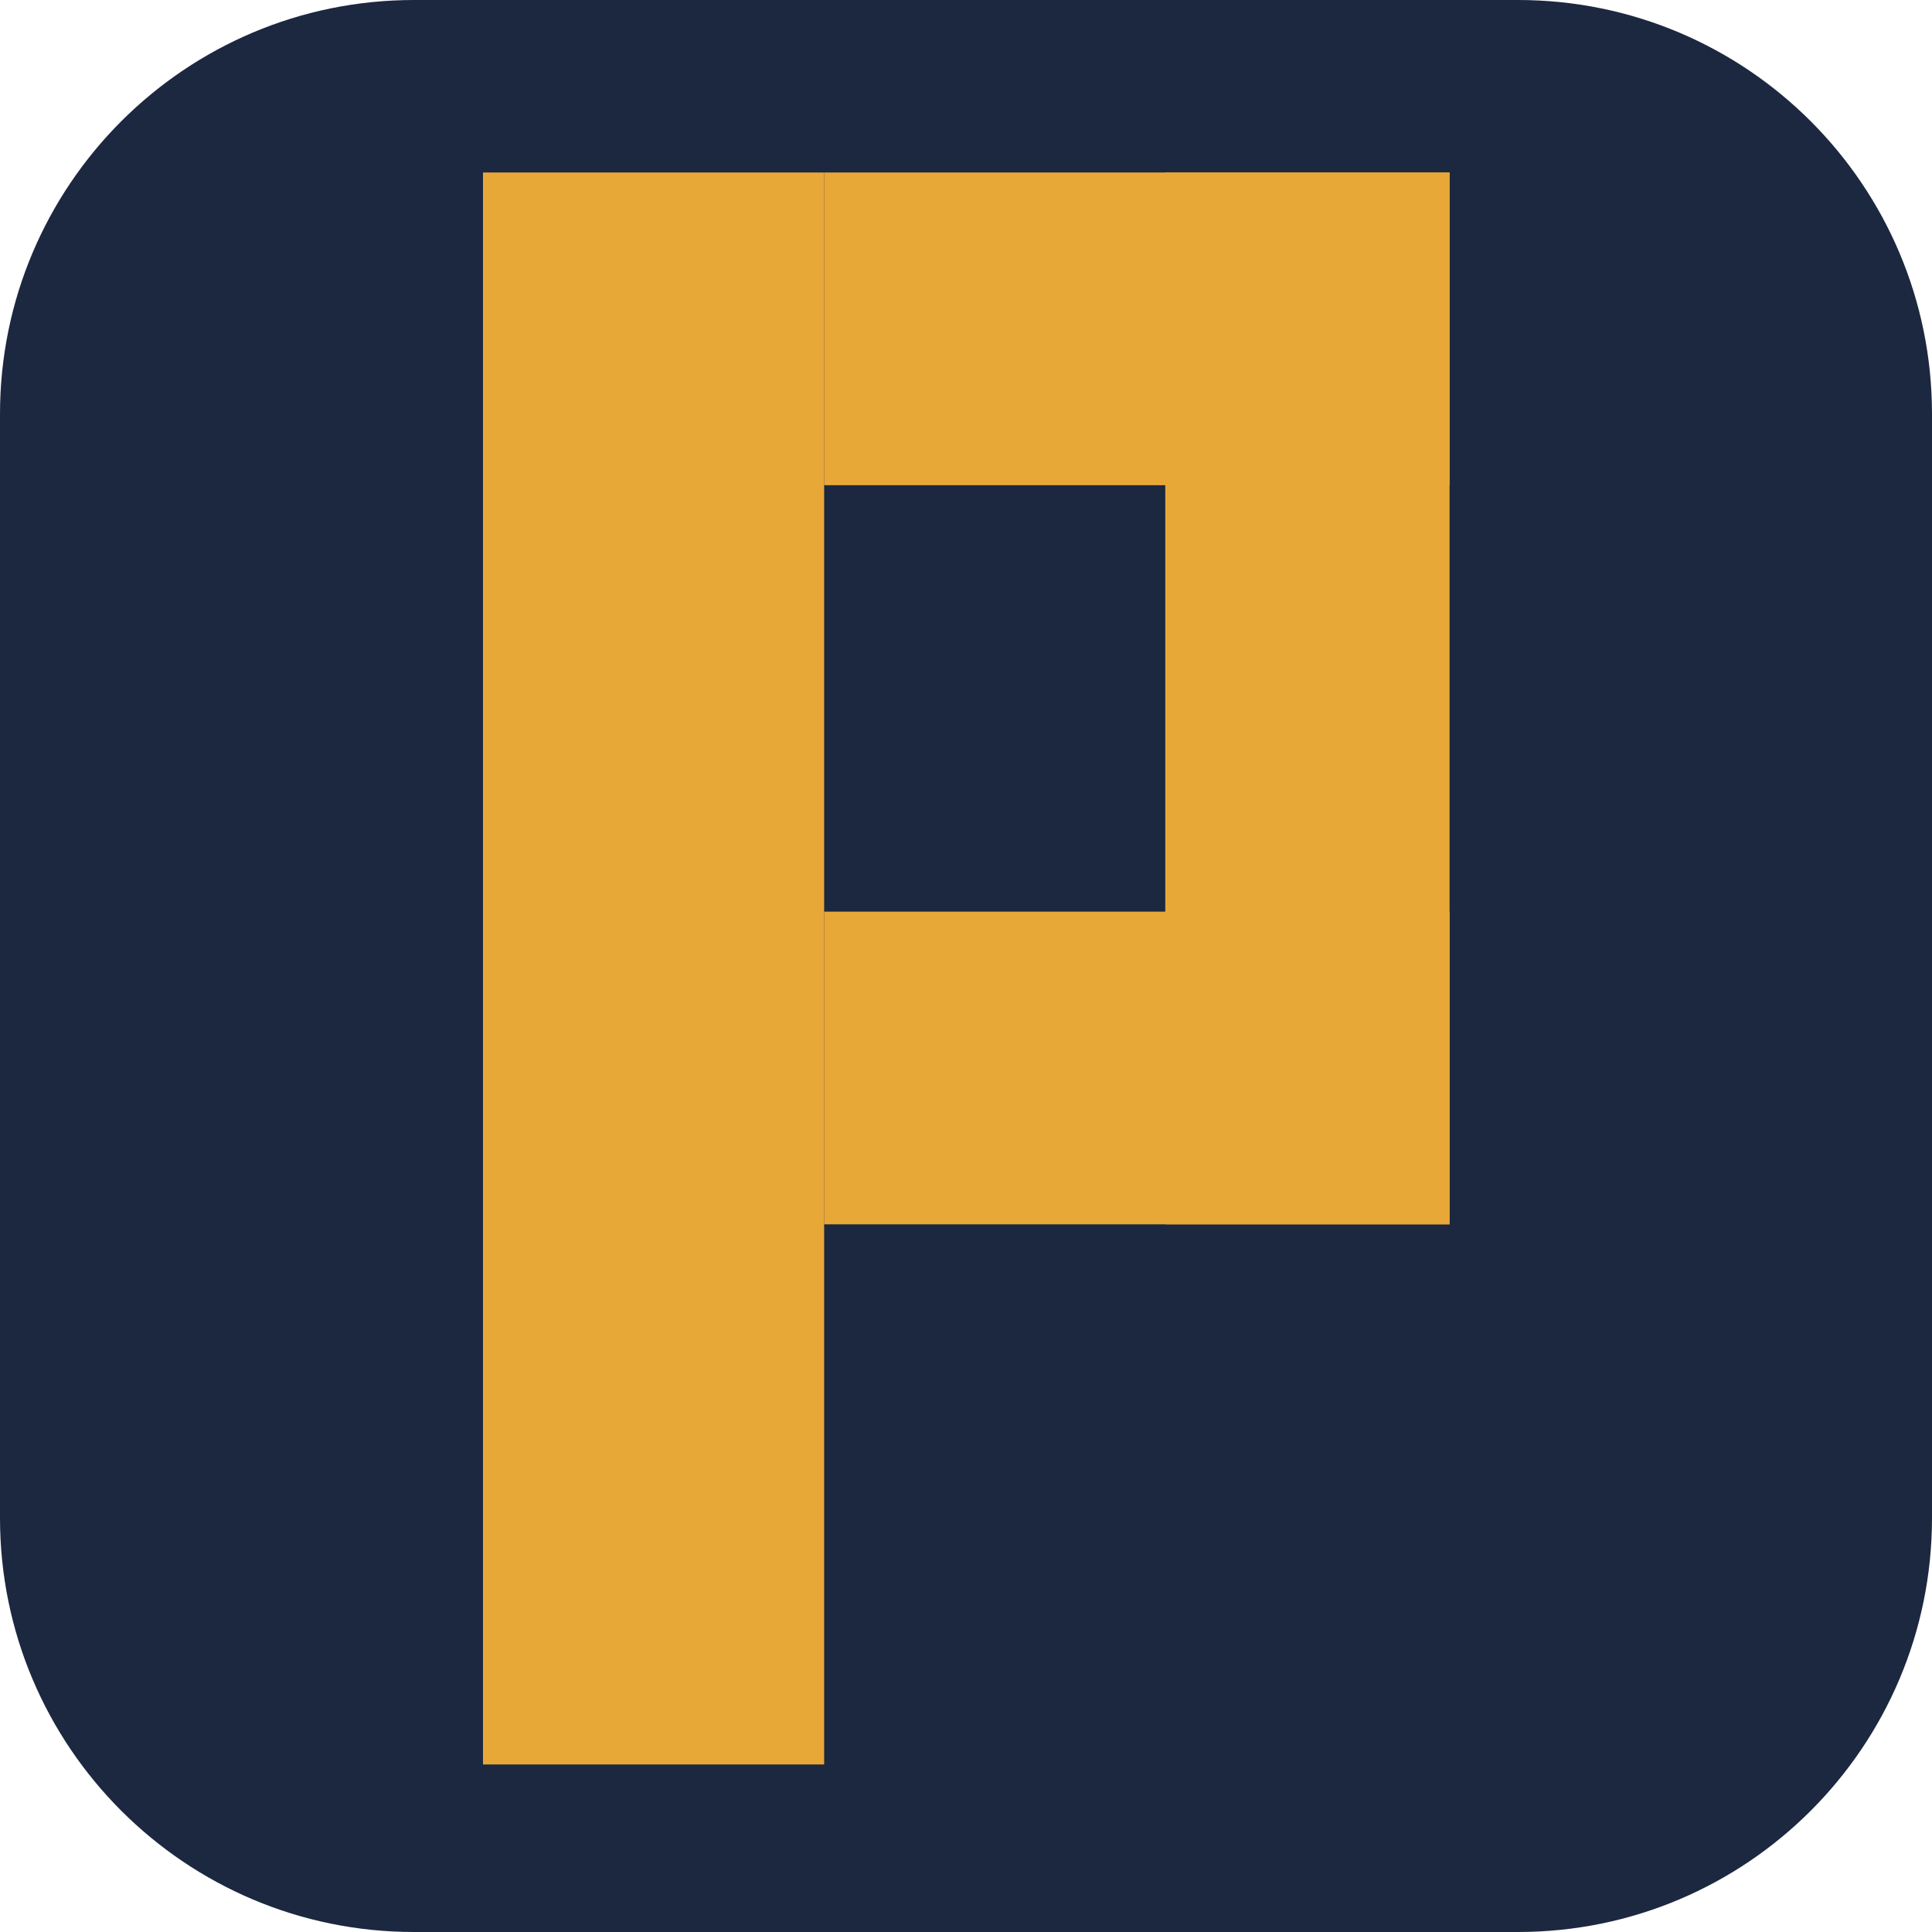
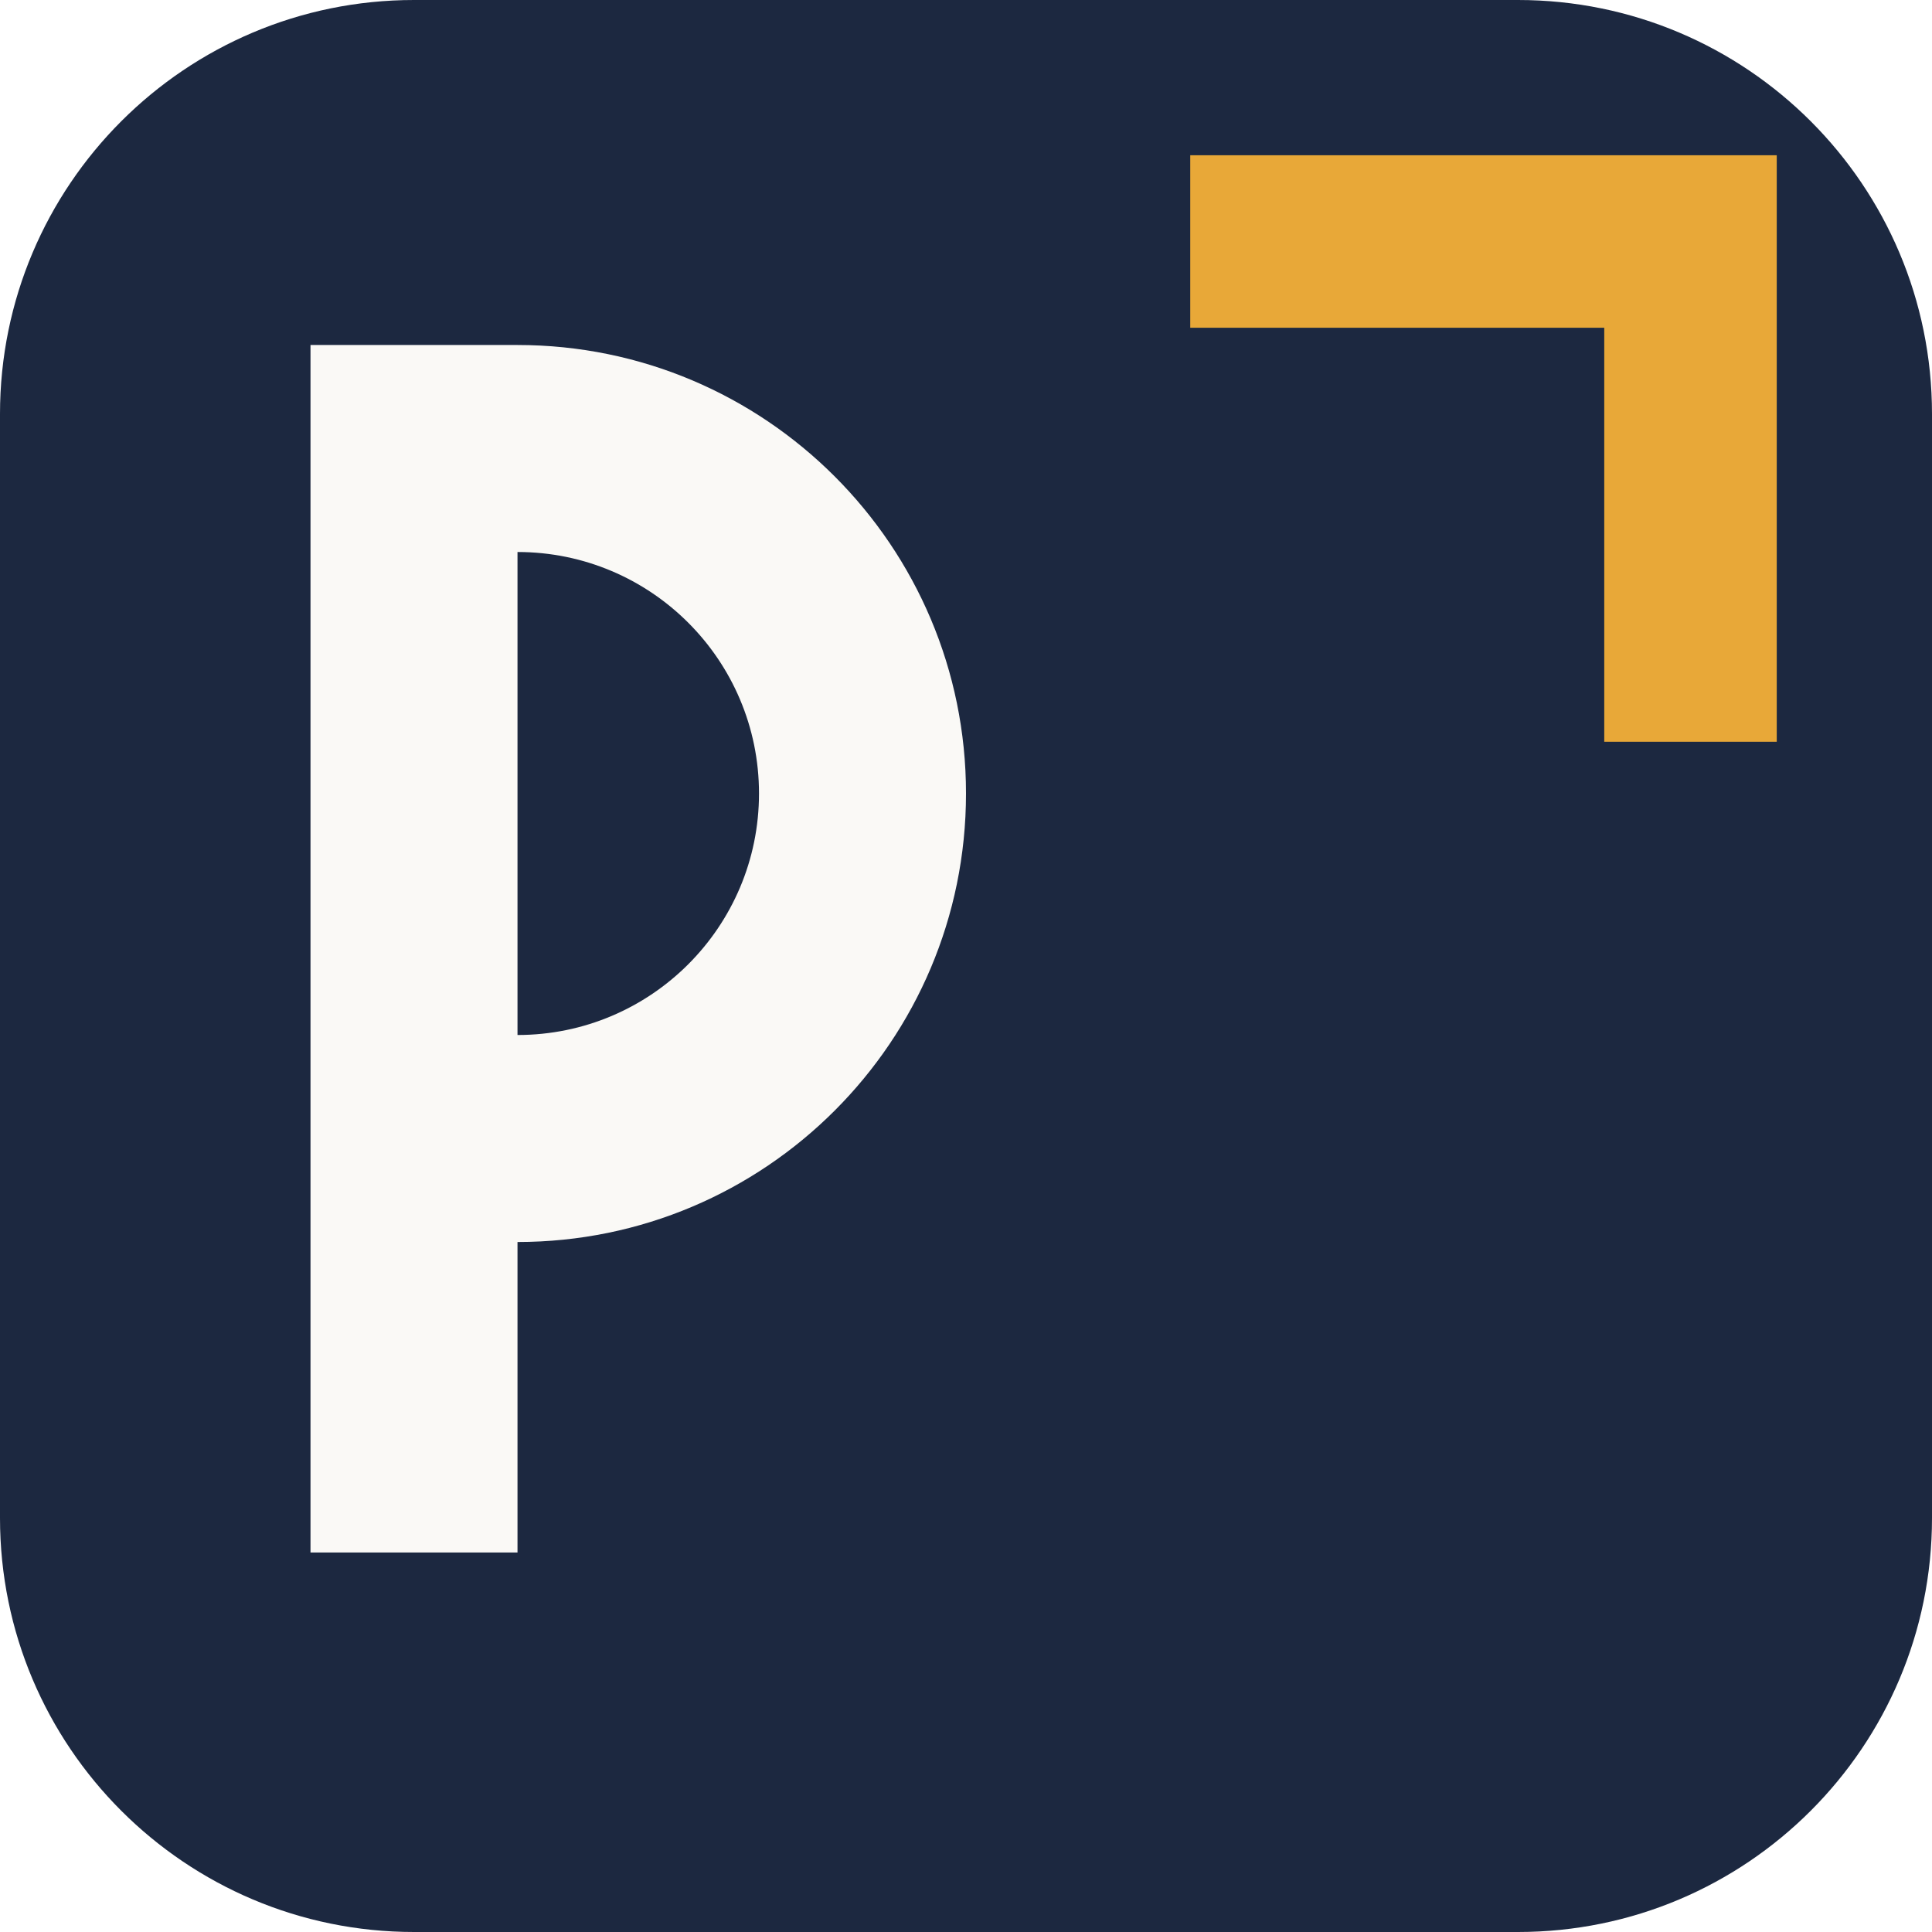
<svg xmlns="http://www.w3.org/2000/svg" viewBox="0 0 56 56" role="img" aria-label="Pleks">
-   <rect x="0" y="0" width="56" height="56" rx="12" fill="#1C2840" />
-   <g transform="translate(14,5) scale(0.824)">
-     <rect x="0" y="0" width="12" height="56" fill="#E8A838" />
-     <rect x="12" y="0" width="22" height="11" fill="#E8A838" />
-     <rect x="24" y="0" width="10" height="37" fill="#E8A838" />
-     <rect x="12" y="26" width="22" height="11" fill="#E8A838" />
-   </g>
+   <rect width="56" height="56" rx="12" fill="#1C2840" />
+   <path fill="#FAF9F6" fill-rule="evenodd" d="M9 10 L15 10 A13 13 0 0 1 15 36 L15 45 L9 45 Z        M15 16 A7 7 0 0 1 15 30 Z" />
+   <path fill="none" stroke="#E8A838" stroke-width="5" stroke-linecap="square" d="M37 7 L49 7 L49 19" />
</svg>
